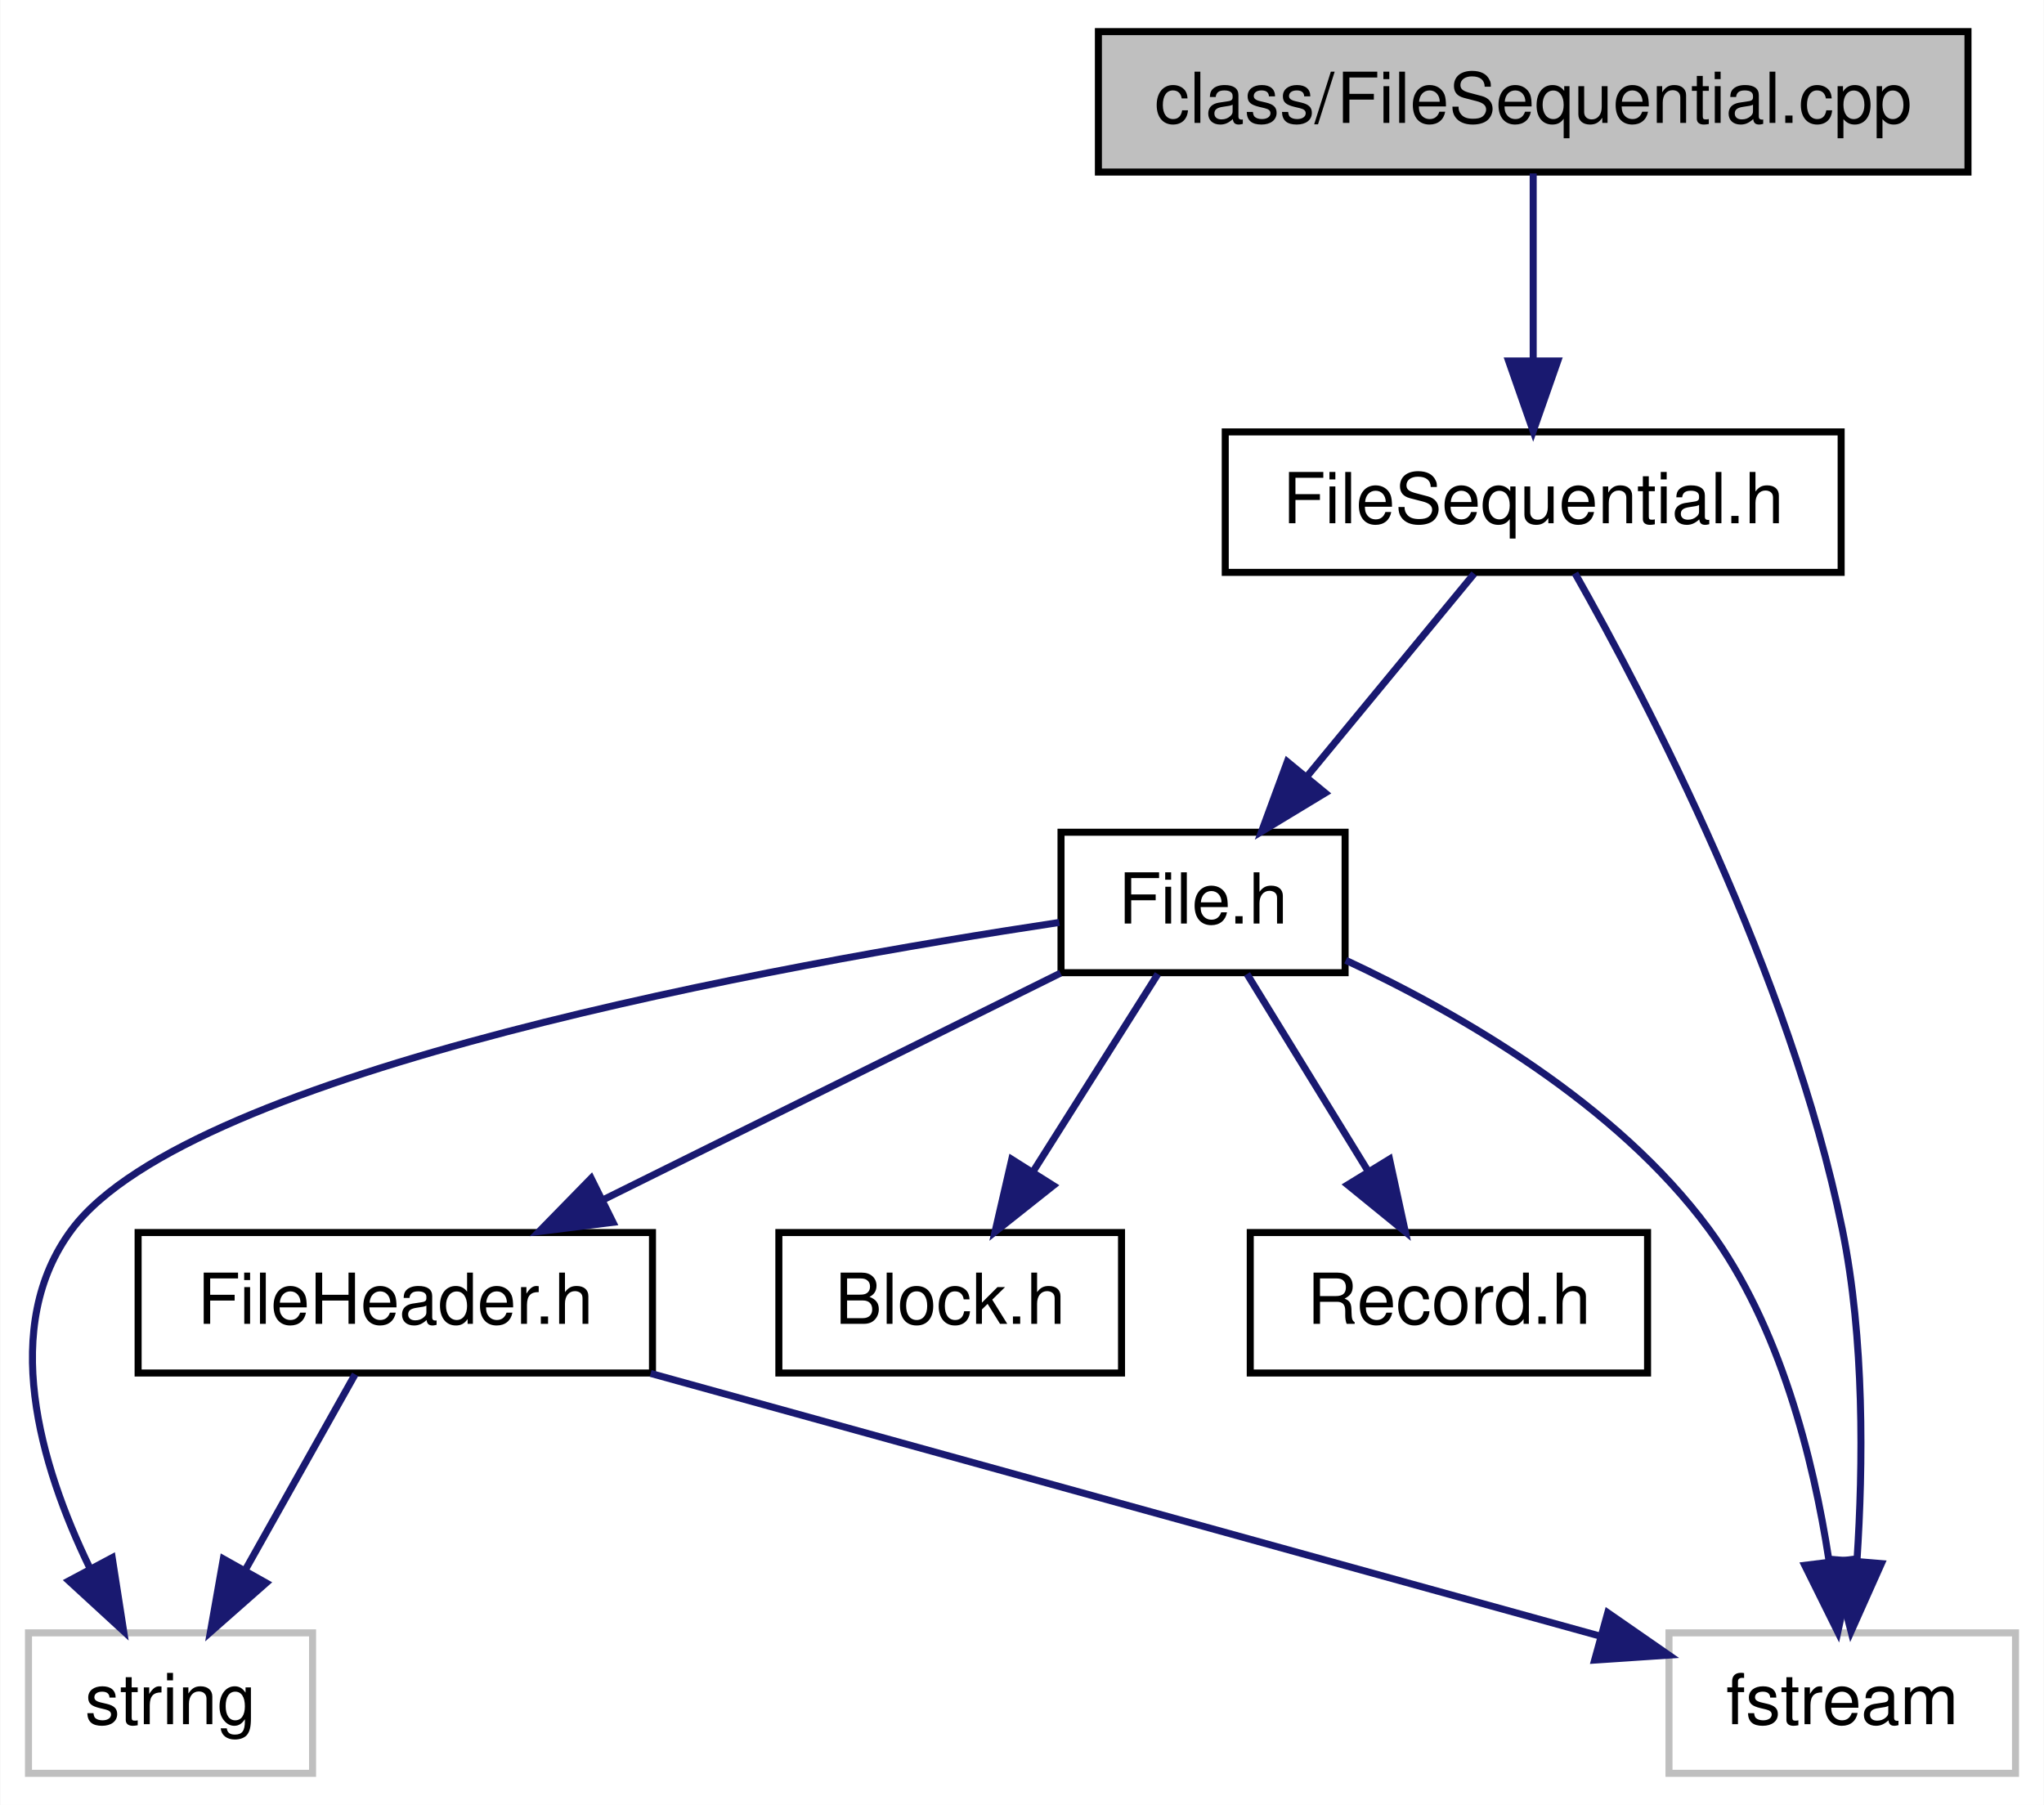
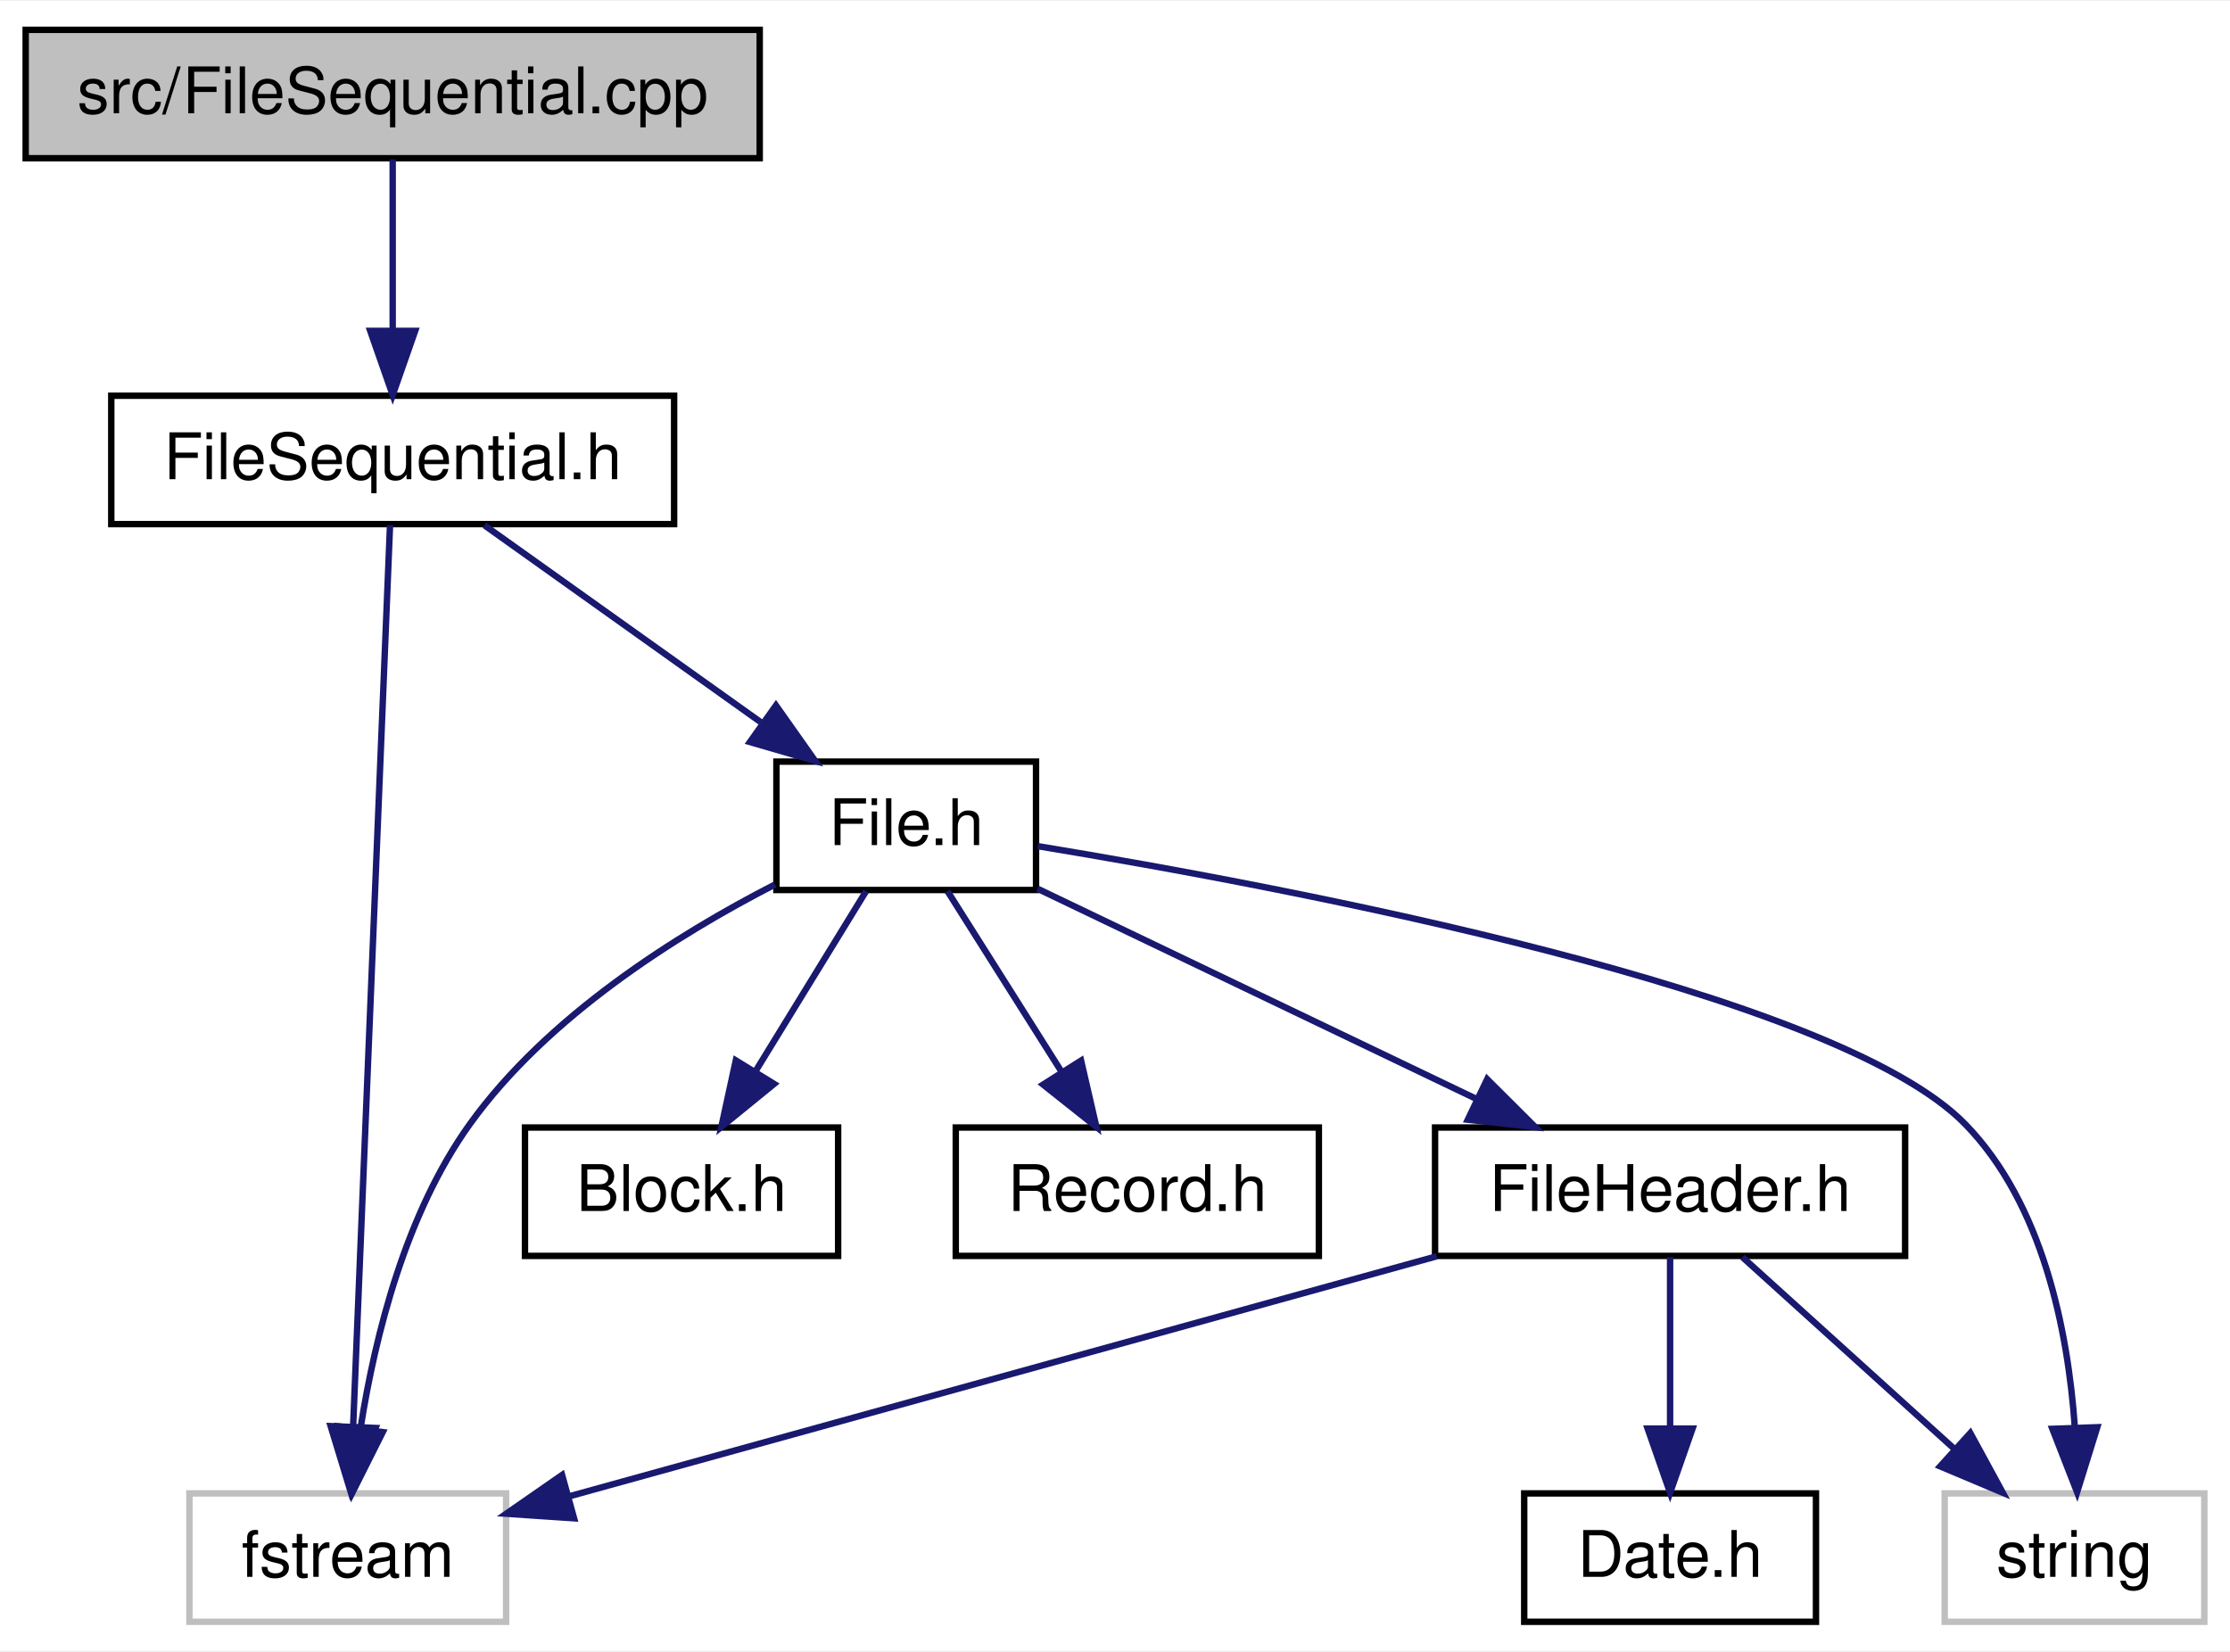
- <svg xmlns="http://www.w3.org/2000/svg" xmlns:xlink="http://www.w3.org/1999/xlink" width="291pt" height="257pt" viewBox="0.00 0.00 290.89 257.00">
+ <svg xmlns="http://www.w3.org/2000/svg" xmlns:xlink="http://www.w3.org/1999/xlink" width="347pt" height="257pt" viewBox="0.00 0.00 347.40 257.00">
  <g id="graph0" class="graph" transform="scale(1 1) rotate(0) translate(4 253)">
-     <polygon fill="white" stroke="transparent" points="-4,4 -4,-253 286.889,-253 286.889,4 -4,4" />
+     <polygon fill="white" stroke="transparent" points="-4,4 -4,-253 343.398,-253 343.398,4 -4,4" />
    <g id="node1" class="node">
-       <polygon fill="#bfbfbf" stroke="black" points="152.322,-228.5 152.322,-248.5 276.123,-248.5 276.123,-228.5 152.322,-228.5" />
-       <text text-anchor="middle" x="214.222" y="-235.5" font-family="Helvetica,sans-Serif" font-size="10.00">class/FileSequential.cpp</text>
+       <polygon fill="#bfbfbf" stroke="black" points="0,-228.5 0,-248.5 114.351,-248.5 114.351,-228.5 0,-228.5" />
+       <text text-anchor="middle" x="57.175" y="-235.5" font-family="Helvetica,sans-Serif" font-size="10.00">src/FileSequential.cpp</text>
    </g>
    <g id="node2" class="node">
      <g id="a_node2">
        <a xlink:href="FileSequential_8h.html" target="_top" xlink:title="Arquivo de declaração da classe FileSequential. ">
-           <polygon fill="white" stroke="black" points="170.381,-171.5 170.381,-191.5 258.065,-191.5 258.065,-171.5 170.381,-171.5" />
-           <text text-anchor="middle" x="214.222" y="-178.5" font-family="Helvetica,sans-Serif" font-size="10.00">FileSequential.h</text>
+           <polygon fill="white" stroke="black" points="13.334,-171.5 13.334,-191.5 101.017,-191.5 101.017,-171.5 13.334,-171.5" />
+           <text text-anchor="middle" x="57.175" y="-178.5" font-family="Helvetica,sans-Serif" font-size="10.00">FileSequential.h</text>
        </a>
      </g>
    </g>
    <g id="edge1" class="edge">
-       <path fill="none" stroke="midnightblue" d="M214.222,-228.31C214.222,-220.934 214.222,-210.72 214.222,-201.715" />
-       <polygon fill="midnightblue" stroke="midnightblue" points="217.723,-201.602 214.222,-191.602 210.723,-201.602 217.723,-201.602" />
+       <path fill="none" stroke="midnightblue" d="M57.175,-228.31C57.175,-220.934 57.175,-210.72 57.175,-201.715" />
+       <polygon fill="midnightblue" stroke="midnightblue" points="60.676,-201.602 57.175,-191.602 53.676,-201.602 60.676,-201.602" />
    </g>
    <g id="node3" class="node">
      <g id="a_node3">
        <a xlink:href="File_8h.html" target="_top" xlink:title="Arquivo de declaração da classe File. ">
-           <polygon fill="white" stroke="black" points="147,-114.5 147,-134.5 187.445,-134.5 187.445,-114.5 147,-114.5" />
-           <text text-anchor="middle" x="167.222" y="-121.5" font-family="Helvetica,sans-Serif" font-size="10.00">File.h</text>
+           <polygon fill="white" stroke="black" points="116.954,-114.5 116.954,-134.5 157.398,-134.5 157.398,-114.5 116.954,-114.5" />
+           <text text-anchor="middle" x="137.175" y="-121.5" font-family="Helvetica,sans-Serif" font-size="10.00">File.h</text>
        </a>
      </g>
    </g>
    <g id="edge2" class="edge">
-       <path fill="none" stroke="midnightblue" d="M205.82,-171.31C199.203,-163.285 189.817,-151.902 181.958,-142.371" />
-       <polygon fill="midnightblue" stroke="midnightblue" points="184.615,-140.091 175.552,-134.602 179.214,-144.544 184.615,-140.091" />
+       <path fill="none" stroke="midnightblue" d="M71.478,-171.31C83.423,-162.799 100.67,-150.51 114.496,-140.659" />
+       <polygon fill="midnightblue" stroke="midnightblue" points="116.884,-143.256 122.997,-134.602 112.822,-137.554 116.884,-143.256" />
    </g>
    <g id="node4" class="node">
-       <polygon fill="white" stroke="#bfbfbf" points="233.555,-.5 233.555,-20.5 282.889,-20.5 282.889,-.5 233.555,-.5" />
-       <text text-anchor="middle" x="258.223" y="-7.5" font-family="Helvetica,sans-Serif" font-size="10.00">fstream</text>
+       <polygon fill="white" stroke="#bfbfbf" points="25.509,-.5 25.509,-20.5 74.843,-20.5 74.843,-.5 25.509,-.5" />
+       <text text-anchor="middle" x="50.175" y="-7.5" font-family="Helvetica,sans-Serif" font-size="10.00">fstream</text>
    </g>
-     <g id="edge10" class="edge">
-       <path fill="none" stroke="midnightblue" d="M220.173,-171.373C230.384,-153.341 250.856,-114.16 258.223,-78 261.403,-62.391 261.205,-44.326 260.321,-30.814" />
-       <polygon fill="midnightblue" stroke="midnightblue" points="263.796,-30.364 259.476,-20.69 256.82,-30.947 263.796,-30.364" />
+     <g id="edge11" class="edge">
+       <path fill="none" stroke="midnightblue" d="M56.759,-171.315C55.633,-143.818 52.516,-67.675 51.011,-30.899" />
+       <polygon fill="midnightblue" stroke="midnightblue" points="54.505,-30.696 50.599,-20.848 47.511,-30.982 54.505,-30.696" />
    </g>
    <g id="edge3" class="edge">
-       <path fill="none" stroke="midnightblue" d="M187.542,-116.269C203.825,-108.664 226.055,-95.838 239.222,-78 249.377,-64.243 254.108,-45.263 256.311,-30.932" />
-       <polygon fill="midnightblue" stroke="midnightblue" points="259.832,-30.98 257.59,-20.625 252.885,-30.118 259.832,-30.98" />
+       <path fill="none" stroke="midnightblue" d="M116.731,-115.356C101.479,-107.526 81.27,-94.845 69.175,-78 59.203,-64.11 54.454,-45.143 52.199,-30.851" />
+       <polygon fill="midnightblue" stroke="midnightblue" points="55.624,-30.048 50.872,-20.578 48.682,-30.944 55.624,-30.048" />
    </g>
    <g id="node5" class="node">
-       <polygon fill="white" stroke="#bfbfbf" points="0,-.5 0,-20.5 40.445,-20.5 40.445,-.5 0,-.5" />
-       <text text-anchor="middle" x="20.223" y="-7.5" font-family="Helvetica,sans-Serif" font-size="10.00">string</text>
+       <polygon fill="white" stroke="#bfbfbf" points="298.953,-.5 298.953,-20.5 339.398,-20.5 339.398,-.5 298.953,-.5" />
+       <text text-anchor="middle" x="319.175" y="-7.5" font-family="Helvetica,sans-Serif" font-size="10.00">string</text>
    </g>
    <g id="edge4" class="edge">
-       <path fill="none" stroke="midnightblue" d="M146.756,-121.654C107.33,-115.707 23.229,-100.613 6.223,-78 -4.181,-64.166 1.638,-44.42 8.671,-29.857" />
-       <polygon fill="midnightblue" stroke="midnightblue" points="11.918,-31.207 13.549,-20.739 5.746,-27.905 11.918,-31.207" />
+       <path fill="none" stroke="midnightblue" d="M157.674,-121.331C197.236,-114.812 281.998,-98.75 302.175,-78 314.26,-65.573 318.139,-45.881 319.215,-30.966" />
+       <polygon fill="midnightblue" stroke="midnightblue" points="322.722,-30.81 319.58,-20.692 315.727,-30.561 322.722,-30.81" />
    </g>
    <g id="node6" class="node">
      <g id="a_node6">
        <a xlink:href="FileHeader_8h.html" target="_top" xlink:title="Arquivo de declaração da classe FileHeader. ">
-           <polygon fill="white" stroke="black" points="15.608,-57.5 15.608,-77.5 88.837,-77.5 88.837,-57.5 15.608,-57.5" />
-           <text text-anchor="middle" x="52.222" y="-64.5" font-family="Helvetica,sans-Serif" font-size="10.00">FileHeader.h</text>
+           <polygon fill="white" stroke="black" points="219.561,-57.5 219.561,-77.5 292.789,-77.5 292.789,-57.5 219.561,-57.5" />
+           <text text-anchor="middle" x="256.175" y="-64.5" font-family="Helvetica,sans-Serif" font-size="10.00">FileHeader.h</text>
        </a>
      </g>
    </g>
    <g id="edge5" class="edge">
-       <path fill="none" stroke="midnightblue" d="M146.928,-114.441C128.892,-105.501 102.298,-92.32 81.879,-82.2" />
-       <polygon fill="midnightblue" stroke="midnightblue" points="83.216,-78.956 72.701,-77.65 80.107,-85.227 83.216,-78.956" />
+       <path fill="none" stroke="midnightblue" d="M157.632,-114.701C176.419,-105.703 204.502,-92.251 225.889,-82.007" />
+       <polygon fill="midnightblue" stroke="midnightblue" points="227.68,-85.03 235.186,-77.554 224.656,-78.717 227.68,-85.03" />
+     </g>
+     <g id="node8" class="node">
+       <g id="a_node8">
+         <a xlink:href="Block_8h.html" target="_top" xlink:title="Arquivo de declaração da classe Block. ">
+           <polygon fill="white" stroke="black" points="77.783,-57.5 77.783,-77.5 126.568,-77.5 126.568,-57.5 77.783,-57.5" />
+           <text text-anchor="middle" x="102.175" y="-64.5" font-family="Helvetica,sans-Serif" font-size="10.00">Block.h</text>
+         </a>
+       </g>
+     </g>
+     <g id="edge9" class="edge">
+       <path fill="none" stroke="midnightblue" d="M130.918,-114.309C126.14,-106.528 119.423,-95.589 113.684,-86.242" />
+       <polygon fill="midnightblue" stroke="midnightblue" points="116.594,-84.293 108.379,-77.602 110.629,-87.955 116.594,-84.293" />
+     </g>
+     <g id="node9" class="node">
+       <g id="a_node9">
+         <a xlink:href="Record_8h.html" target="_top" xlink:title="Arquivo de declaração da classe Record. ">
+           <polygon fill="white" stroke="black" points="144.894,-57.5 144.894,-77.5 201.457,-77.5 201.457,-57.5 144.894,-57.5" />
+           <text text-anchor="middle" x="173.175" y="-64.5" font-family="Helvetica,sans-Serif" font-size="10.00">Record.h</text>
+         </a>
+       </g>
+     </g>
+     <g id="edge10" class="edge">
+       <path fill="none" stroke="midnightblue" d="M143.612,-114.309C148.526,-106.528 155.435,-95.589 161.338,-86.242" />
+       <polygon fill="midnightblue" stroke="midnightblue" points="164.414,-87.926 166.795,-77.602 158.496,-84.188 164.414,-87.926" />
+     </g>
+     <g id="edge6" class="edge">
+       <path fill="none" stroke="midnightblue" d="M219.821,-57.441C181.707,-46.895 122.257,-30.445 84.803,-20.081" />
+       <polygon fill="midnightblue" stroke="midnightblue" points="85.43,-16.623 74.858,-17.33 83.563,-23.37 85.43,-16.623" />
+     </g>
+     <g id="edge7" class="edge">
+       <path fill="none" stroke="midnightblue" d="M267.439,-57.309C276.577,-49.042 289.655,-37.209 300.375,-27.51" />
+       <polygon fill="midnightblue" stroke="midnightblue" points="302.943,-29.907 308.01,-20.602 298.246,-24.716 302.943,-29.907" />
    </g>
    <g id="node7" class="node">
      <g id="a_node7">
-         <a xlink:href="Block_8h.html" target="_top" xlink:title="Arquivo de declaração da classe Block. ">
-           <polygon fill="white" stroke="black" points="106.83,-57.5 106.83,-77.5 155.615,-77.5 155.615,-57.5 106.83,-57.5" />
-           <text text-anchor="middle" x="131.222" y="-64.5" font-family="Helvetica,sans-Serif" font-size="10.00">Block.h</text>
+         <a xlink:href="Date_8h.html" target="_top" xlink:title="Arquivo de declaração da classe Date. ">
+           <polygon fill="white" stroke="black" points="233.448,-.5 233.448,-20.5 278.902,-20.5 278.902,-.5 233.448,-.5" />
+           <text text-anchor="middle" x="256.175" y="-7.5" font-family="Helvetica,sans-Serif" font-size="10.00">Date.h</text>
        </a>
      </g>
    </g>
    <g id="edge8" class="edge">
-       <path fill="none" stroke="midnightblue" d="M160.786,-114.309C155.872,-106.528 148.963,-95.589 143.06,-86.242" />
-       <polygon fill="midnightblue" stroke="midnightblue" points="145.902,-84.188 137.603,-77.602 139.984,-87.926 145.902,-84.188" />
-     </g>
-     <g id="node8" class="node">
-       <g id="a_node8">
-         <a xlink:href="Record_8h.html" target="_top" xlink:title="Arquivo de declaração da classe Record. ">
-           <polygon fill="white" stroke="black" points="173.941,-57.5 173.941,-77.5 230.504,-77.5 230.504,-57.5 173.941,-57.5" />
-           <text text-anchor="middle" x="202.222" y="-64.5" font-family="Helvetica,sans-Serif" font-size="10.00">Record.h</text>
-         </a>
-       </g>
-     </g>
-     <g id="edge9" class="edge">
-       <path fill="none" stroke="midnightblue" d="M173.48,-114.309C178.258,-106.528 184.975,-95.589 190.714,-86.242" />
-       <polygon fill="midnightblue" stroke="midnightblue" points="193.769,-87.955 196.019,-77.602 187.804,-84.293 193.769,-87.955" />
-     </g>
-     <g id="edge6" class="edge">
-       <path fill="none" stroke="midnightblue" d="M88.577,-57.441C126.691,-46.895 186.141,-30.445 223.595,-20.081" />
-       <polygon fill="midnightblue" stroke="midnightblue" points="224.835,-23.37 233.54,-17.33 222.968,-16.623 224.835,-23.37" />
-     </g>
-     <g id="edge7" class="edge">
-       <path fill="none" stroke="midnightblue" d="M46.502,-57.309C42.179,-49.609 36.12,-38.817 30.909,-29.535" />
-       <polygon fill="midnightblue" stroke="midnightblue" points="33.841,-27.609 25.894,-20.602 27.737,-31.035 33.841,-27.609" />
+       <path fill="none" stroke="midnightblue" d="M256.175,-57.309C256.175,-49.934 256.175,-39.72 256.175,-30.715" />
+       <polygon fill="midnightblue" stroke="midnightblue" points="259.676,-30.602 256.175,-20.602 252.676,-30.602 259.676,-30.602" />
    </g>
  </g>
</svg>
